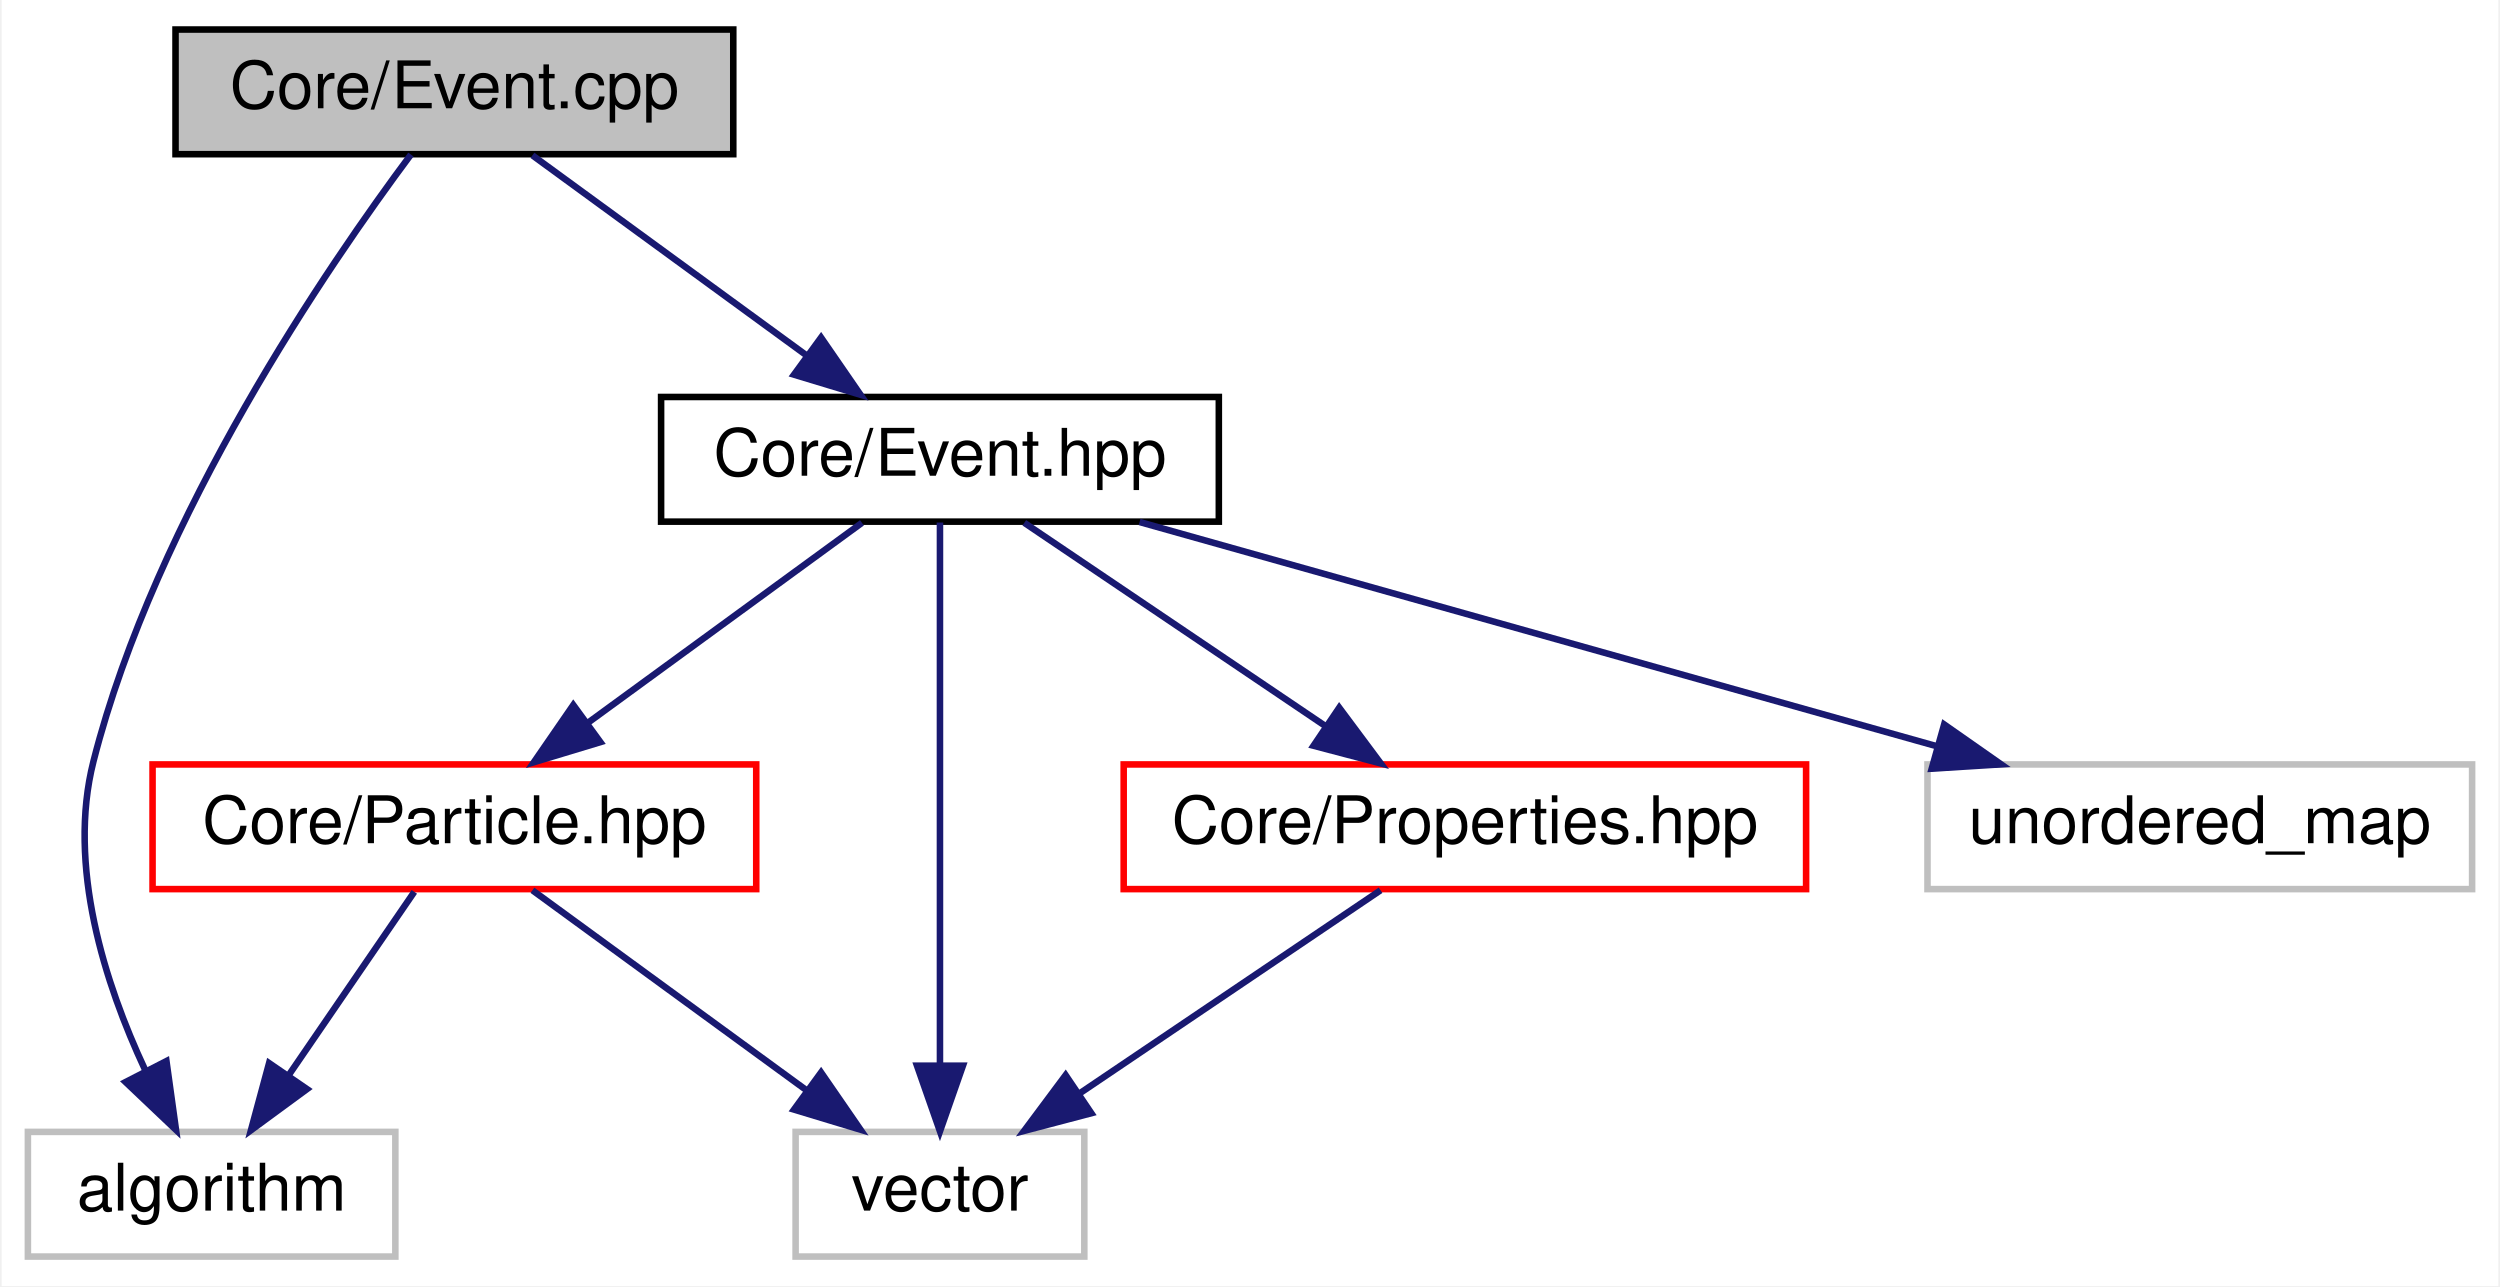
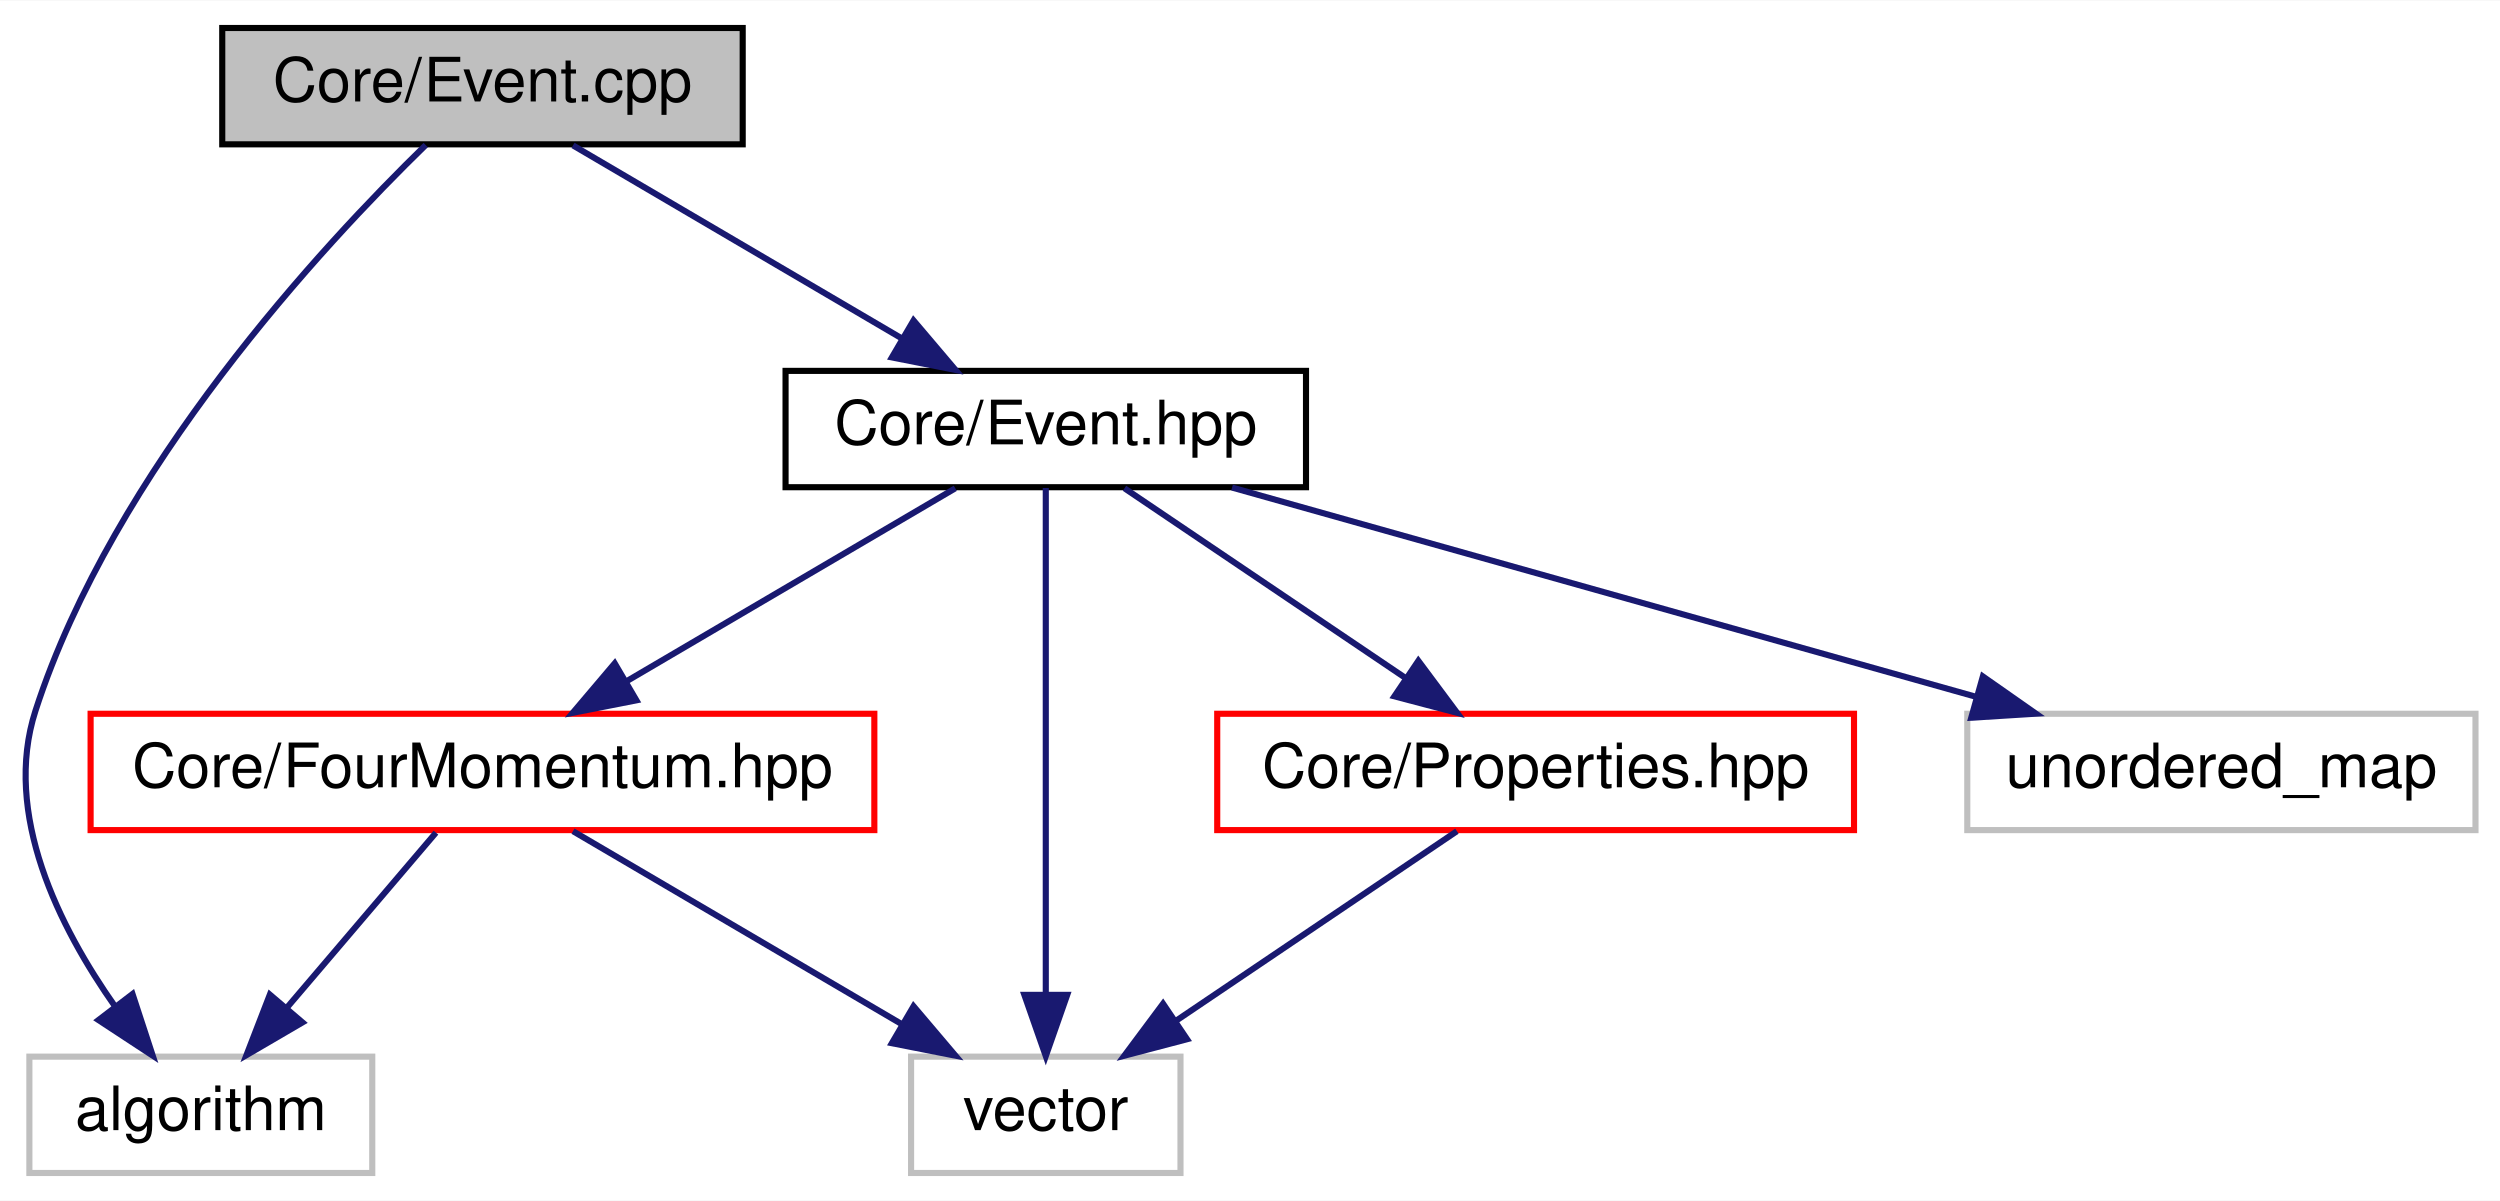
- <svg xmlns="http://www.w3.org/2000/svg" xmlns:xlink="http://www.w3.org/1999/xlink" width="381pt" height="196pt" viewBox="0.00 0.00 380.50 196.00">
+ <svg xmlns="http://www.w3.org/2000/svg" xmlns:xlink="http://www.w3.org/1999/xlink" width="408pt" height="196pt" viewBox="0.00 0.00 408.30 196.00">
  <g id="graph0" class="graph" transform="scale(1 1) rotate(0) translate(4 192)">
-     <polygon fill="white" stroke="none" points="-4,4 -4,-192 376.5,-192 376.5,4 -4,4" />
+     <polygon fill="white" stroke="none" points="-4,4 -4,-192 404.297,-192 404.297,4 -4,4" />
    <g id="node1" class="node">
-       <polygon fill="#bfbfbf" stroke="black" points="22.5,-168.5 22.5,-187.5 107.5,-187.5 107.5,-168.5 22.5,-168.5" />
-       <text text-anchor="middle" x="65" y="-175.5" font-family="Helvetica,sans-Serif" font-size="10.00">Core/Event.cpp</text>
+       <polygon fill="#bfbfbf" stroke="black" points="32.297,-168.5 32.297,-187.5 117.297,-187.5 117.297,-168.5 32.297,-168.5" />
+       <text text-anchor="middle" x="74.797" y="-175.5" font-family="Helvetica,sans-Serif" font-size="10.00">Core/Event.cpp</text>
    </g>
    <g id="node2" class="node">
-       <polygon fill="white" stroke="#bfbfbf" points="0,-0.5 0,-19.5 56,-19.5 56,-0.5 0,-0.5" />
-       <text text-anchor="middle" x="28" y="-7.5" font-family="Helvetica,sans-Serif" font-size="10.00">algorithm</text>
+       <polygon fill="white" stroke="#bfbfbf" points="0.797,-0.5 0.797,-19.5 56.797,-19.5 56.797,-0.5 0.797,-0.5" />
+       <text text-anchor="middle" x="28.797" y="-7.5" font-family="Helvetica,sans-Serif" font-size="10.00">algorithm</text>
    </g>
    <g id="edge1" class="edge">
-       <path fill="none" stroke="midnightblue" d="M58.374,-168.445C45.941,-151.786 19.508,-113.343 10,-76 5.942,-60.062 11.755,-42.047 17.829,-29.032" />
-       <polygon fill="midnightblue" stroke="midnightblue" points="21.115,-30.294 22.573,-19.8 14.889,-27.095 21.115,-30.294" />
+       <path fill="none" stroke="midnightblue" d="M65.529,-168.377C48.893,-152.188 14.518,-115.317 1.797,-76 -3.643,-59.186 5.681,-40.624 14.824,-27.656" />
+       <polygon fill="midnightblue" stroke="midnightblue" points="17.643,-29.731 20.94,-19.662 12.084,-25.477 17.643,-29.731" />
    </g>
    <g id="node3" class="node">
      <g id="a_node3">
        <a xlink:href="Event_8hpp.html" target="_top" xlink:title="Core/Event.hpp">
-           <polygon fill="white" stroke="black" points="96.5,-112.5 96.5,-131.5 181.5,-131.5 181.5,-112.5 96.5,-112.5" />
-           <text text-anchor="middle" x="139" y="-119.5" font-family="Helvetica,sans-Serif" font-size="10.00">Core/Event.hpp</text>
+           <polygon fill="white" stroke="black" points="124.297,-112.5 124.297,-131.5 209.297,-131.5 209.297,-112.5 124.297,-112.5" />
+           <text text-anchor="middle" x="166.797" y="-119.5" font-family="Helvetica,sans-Serif" font-size="10.00">Core/Event.hpp</text>
        </a>
      </g>
    </g>
    <g id="edge2" class="edge">
-       <path fill="none" stroke="midnightblue" d="M76.889,-168.324C88.15,-160.107 105.287,-147.602 118.709,-137.807" />
-       <polygon fill="midnightblue" stroke="midnightblue" points="120.88,-140.556 126.894,-131.834 116.753,-134.901 120.88,-140.556" />
+       <path fill="none" stroke="midnightblue" d="M89.579,-168.324C104.064,-159.822 126.37,-146.729 143.291,-136.797" />
+       <polygon fill="midnightblue" stroke="midnightblue" points="145.2,-139.735 152.053,-131.655 141.657,-133.698 145.2,-139.735" />
    </g>
    <g id="node4" class="node">
      <g id="a_node4">
-         <a xlink:href="Particle_8hpp.html" target="_top" xlink:title="Particle and FourMomentum class. ">
-           <polygon fill="white" stroke="red" points="19,-56.5 19,-75.5 111,-75.5 111,-56.5 19,-56.5" />
-           <text text-anchor="middle" x="65" y="-63.5" font-family="Helvetica,sans-Serif" font-size="10.00">Core/Particle.hpp</text>
+         <a xlink:href="FourMomentum_8hpp.html" target="_top" xlink:title="Core/FourMomentum.hpp">
+           <polygon fill="white" stroke="red" points="10.797,-56.5 10.797,-75.5 138.797,-75.5 138.797,-56.5 10.797,-56.5" />
+           <text text-anchor="middle" x="74.797" y="-63.5" font-family="Helvetica,sans-Serif" font-size="10.00">Core/FourMomentum.hpp</text>
        </a>
      </g>
    </g>
    <g id="edge3" class="edge">
-       <path fill="none" stroke="midnightblue" d="M127.111,-112.324C115.85,-104.107 98.713,-91.602 85.291,-81.807" />
-       <polygon fill="midnightblue" stroke="midnightblue" points="87.247,-78.901 77.106,-75.834 83.121,-84.556 87.247,-78.901" />
+       <path fill="none" stroke="midnightblue" d="M152.016,-112.324C137.53,-103.822 115.224,-90.729 98.304,-80.797" />
+       <polygon fill="midnightblue" stroke="midnightblue" points="99.938,-77.698 89.542,-75.654 96.395,-83.735 99.938,-77.698" />
    </g>
    <g id="node5" class="node">
-       <polygon fill="white" stroke="#bfbfbf" points="117,-0.5 117,-19.5 161,-19.5 161,-0.5 117,-0.5" />
-       <text text-anchor="middle" x="139" y="-7.5" font-family="Helvetica,sans-Serif" font-size="10.00">vector</text>
+       <polygon fill="white" stroke="#bfbfbf" points="144.797,-0.5 144.797,-19.5 188.797,-19.5 188.797,-0.5 144.797,-0.5" />
+       <text text-anchor="middle" x="166.797" y="-7.5" font-family="Helvetica,sans-Serif" font-size="10.00">vector</text>
    </g>
    <g id="edge9" class="edge">
-       <path fill="none" stroke="midnightblue" d="M139,-112.368C139,-94.617 139,-53.666 139,-29.597" />
-       <polygon fill="midnightblue" stroke="midnightblue" points="142.5,-29.591 139,-19.591 135.5,-29.591 142.5,-29.591" />
+       <path fill="none" stroke="midnightblue" d="M166.797,-112.368C166.797,-94.617 166.797,-53.666 166.797,-29.597" />
+       <polygon fill="midnightblue" stroke="midnightblue" points="170.298,-29.591 166.797,-19.591 163.298,-29.591 170.298,-29.591" />
    </g>
    <g id="node6" class="node">
      <g id="a_node6">
        <a xlink:href="Properties_8hpp.html" target="_top" xlink:title="Core/Properties.hpp">
-           <polygon fill="white" stroke="red" points="167,-56.5 167,-75.5 271,-75.5 271,-56.5 167,-56.5" />
-           <text text-anchor="middle" x="219" y="-63.5" font-family="Helvetica,sans-Serif" font-size="10.00">Core/Properties.hpp</text>
+           <polygon fill="white" stroke="red" points="194.797,-56.5 194.797,-75.5 298.797,-75.5 298.797,-56.5 194.797,-56.5" />
+           <text text-anchor="middle" x="246.797" y="-63.5" font-family="Helvetica,sans-Serif" font-size="10.00">Core/Properties.hpp</text>
        </a>
      </g>
    </g>
    <g id="edge6" class="edge">
-       <path fill="none" stroke="midnightblue" d="M151.853,-112.324C164.216,-103.979 183.13,-91.212 197.737,-81.352" />
-       <polygon fill="midnightblue" stroke="midnightblue" points="199.848,-84.15 206.179,-75.654 195.932,-78.348 199.848,-84.15" />
+       <path fill="none" stroke="midnightblue" d="M179.651,-112.324C192.014,-103.979 210.928,-91.212 225.535,-81.352" />
+       <polygon fill="midnightblue" stroke="midnightblue" points="227.646,-84.15 233.976,-75.654 223.729,-78.348 227.646,-84.15" />
    </g>
    <g id="node7" class="node">
-       <polygon fill="white" stroke="#bfbfbf" points="289.5,-56.5 289.5,-75.5 372.5,-75.5 372.5,-56.5 289.5,-56.5" />
-       <text text-anchor="middle" x="331" y="-63.5" font-family="Helvetica,sans-Serif" font-size="10.00">unordered_map</text>
+       <polygon fill="white" stroke="#bfbfbf" points="317.297,-56.5 317.297,-75.5 400.297,-75.5 400.297,-56.5 317.297,-56.5" />
+       <text text-anchor="middle" x="358.797" y="-63.5" font-family="Helvetica,sans-Serif" font-size="10.00">unordered_map</text>
    </g>
    <g id="edge8" class="edge">
-       <path fill="none" stroke="midnightblue" d="M169.423,-112.444C202.285,-103.201 254.785,-88.436 290.974,-78.257" />
-       <polygon fill="midnightblue" stroke="midnightblue" points="292.04,-81.593 300.719,-75.516 290.145,-74.855 292.04,-81.593" />
+       <path fill="none" stroke="midnightblue" d="M197.22,-112.444C230.082,-103.201 282.582,-88.436 318.772,-78.257" />
+       <polygon fill="midnightblue" stroke="midnightblue" points="319.838,-81.593 328.517,-75.516 317.943,-74.855 319.838,-81.593" />
    </g>
    <g id="edge4" class="edge">
-       <path fill="none" stroke="midnightblue" d="M58.89,-56.083C53.718,-48.534 46.154,-37.495 39.806,-28.23" />
-       <polygon fill="midnightblue" stroke="midnightblue" points="42.536,-26.022 33.996,-19.751 36.761,-29.979 42.536,-26.022" />
+       <path fill="none" stroke="midnightblue" d="M67.201,-56.083C60.57,-48.298 50.776,-36.801 42.739,-27.366" />
+       <polygon fill="midnightblue" stroke="midnightblue" points="45.401,-25.094 36.252,-19.751 40.072,-29.633 45.401,-25.094" />
    </g>
    <g id="edge5" class="edge">
-       <path fill="none" stroke="midnightblue" d="M76.889,-56.324C88.15,-48.107 105.287,-35.602 118.709,-25.807" />
-       <polygon fill="midnightblue" stroke="midnightblue" points="120.88,-28.556 126.894,-19.834 116.753,-22.901 120.88,-28.556" />
+       <path fill="none" stroke="midnightblue" d="M89.579,-56.324C104.064,-47.822 126.37,-34.729 143.291,-24.797" />
+       <polygon fill="midnightblue" stroke="midnightblue" points="145.2,-27.735 152.053,-19.654 141.657,-21.698 145.2,-27.735" />
    </g>
    <g id="edge7" class="edge">
-       <path fill="none" stroke="midnightblue" d="M206.147,-56.324C193.784,-47.979 174.87,-35.212 160.263,-25.352" />
-       <polygon fill="midnightblue" stroke="midnightblue" points="162.068,-22.348 151.821,-19.654 158.152,-28.15 162.068,-22.348" />
+       <path fill="none" stroke="midnightblue" d="M233.944,-56.324C221.581,-47.979 202.667,-35.212 188.06,-25.352" />
+       <polygon fill="midnightblue" stroke="midnightblue" points="189.866,-22.348 179.619,-19.654 185.949,-28.15 189.866,-22.348" />
    </g>
  </g>
</svg>
